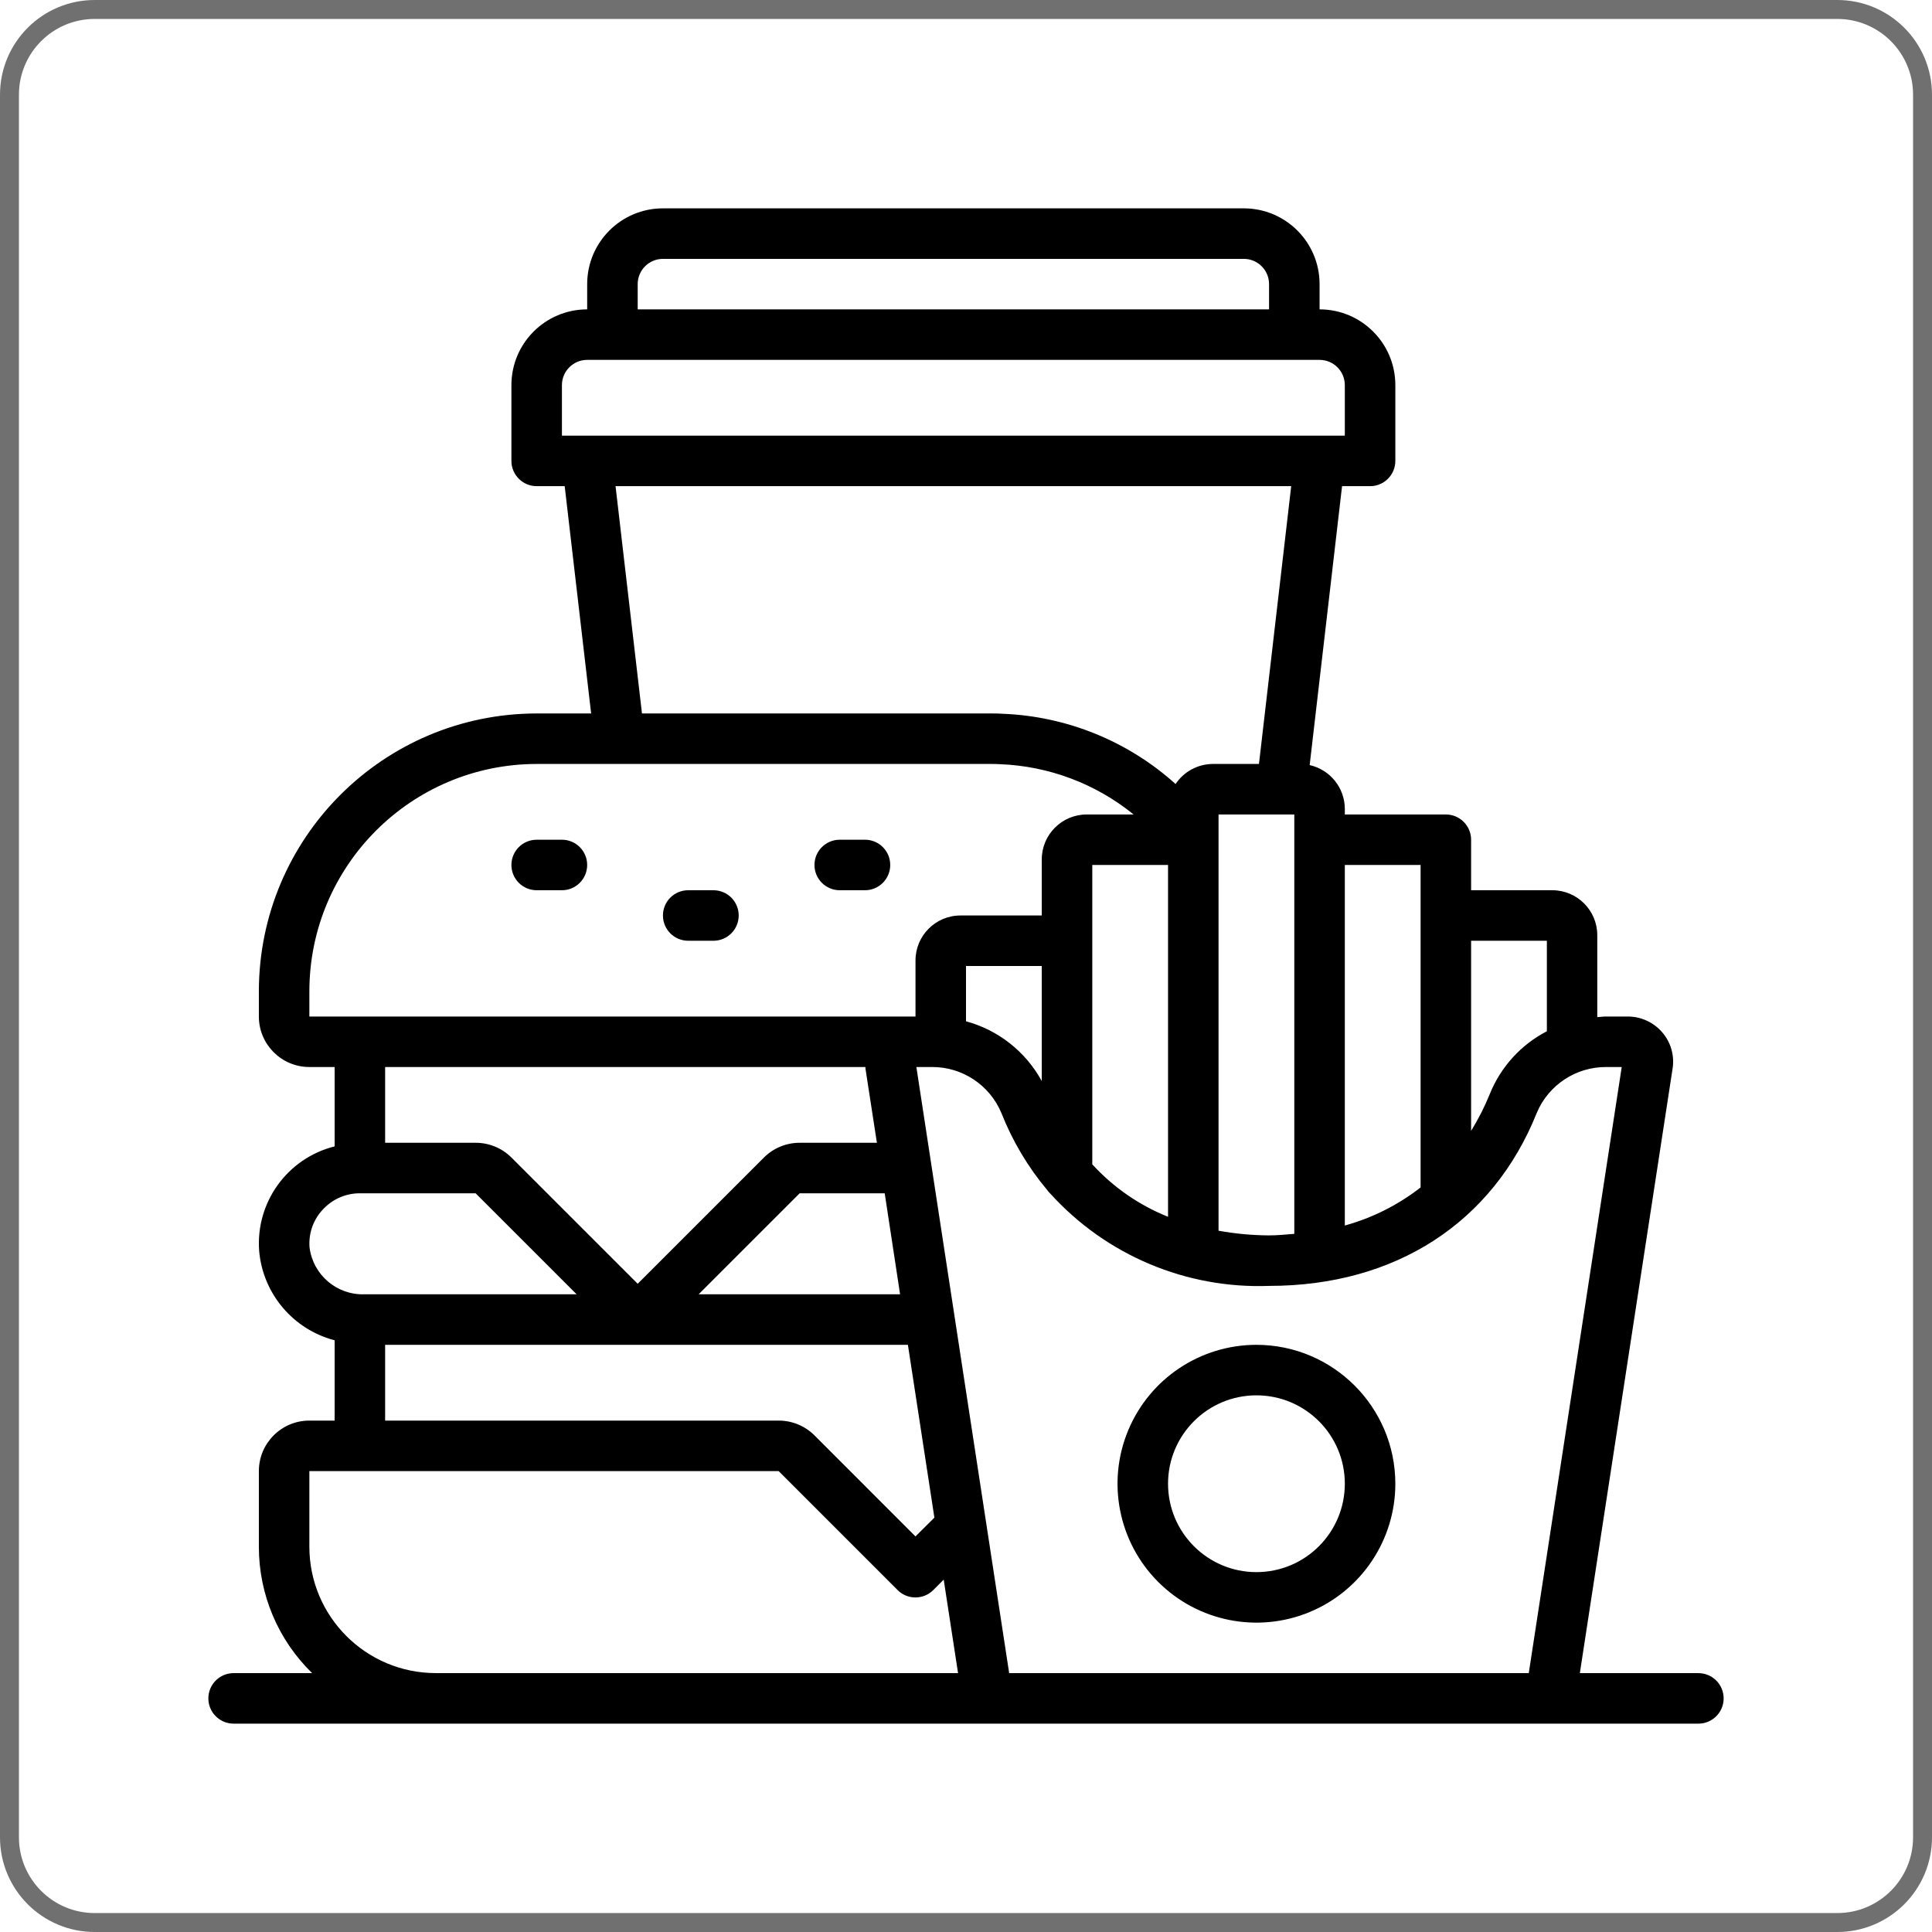
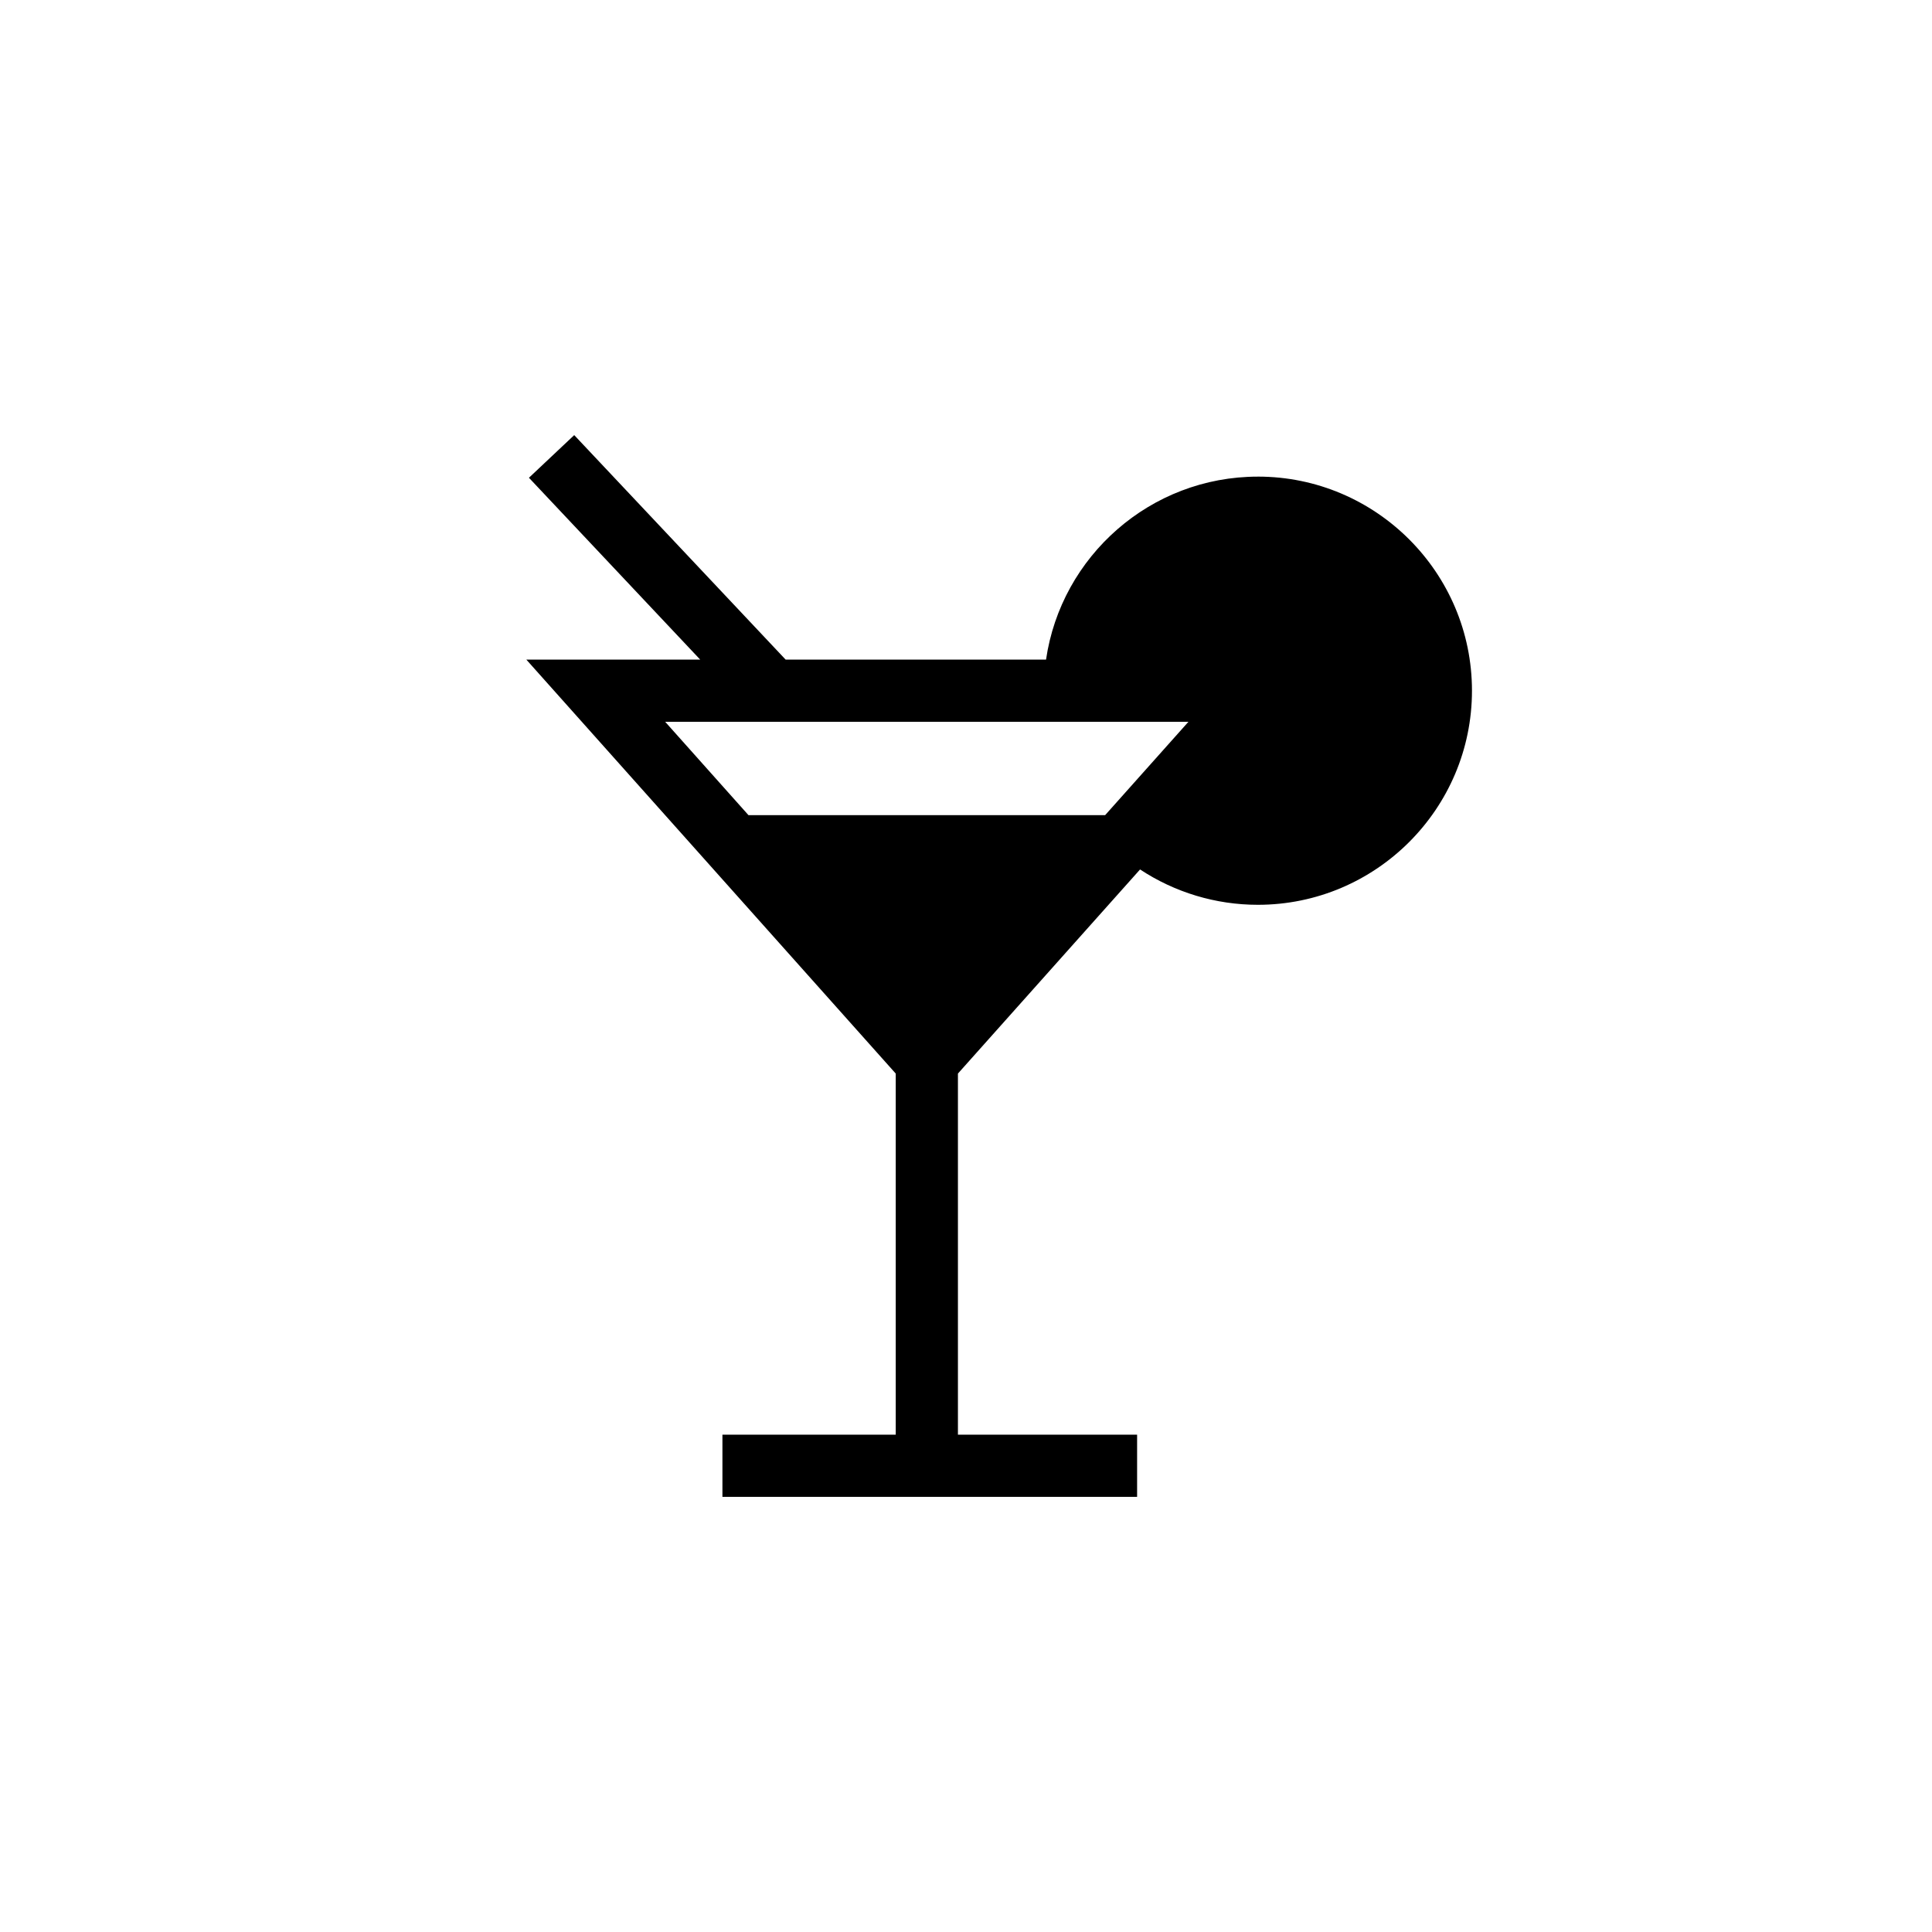
- <svg xmlns="http://www.w3.org/2000/svg" width="102" height="102" viewBox="0 0 102 102" fill="none">
-   <rect x="0.5" y="0.5" width="101" height="101" rx="4.5" stroke="#707070" />
-   <path d="M29.667 44.333H28.334C27.597 44.333 27 44.93 27 45.667C27 46.403 27.597 47 28.334 47H29.667C30.403 47 31 46.403 31 45.667C31 44.93 30.403 44.333 29.667 44.333Z" fill="black" />
-   <path d="M37.667 47H36.334C35.597 47 35 47.597 35 48.333C35 49.07 35.597 49.667 36.334 49.667H37.667C38.403 49.667 39 49.07 39 48.333C39 47.597 38.403 47 37.667 47Z" fill="black" />
-   <path d="M45.667 44.333H44.334C43.597 44.333 43 44.93 43 45.667C43 46.403 43.597 47 44.334 47H45.667C46.403 47 47 46.403 47 45.667C47 44.93 46.403 44.333 45.667 44.333Z" fill="black" />
-   <path d="M89.667 88.333H83.408L88.308 56.391C88.408 55.708 88.205 55.015 87.752 54.495C87.295 53.968 86.631 53.665 85.934 53.667H84.791C84.634 53.667 84.483 53.691 84.328 53.7V49.373C84.328 48.065 83.269 47.004 81.96 47H77.667V44.333C77.667 43.597 77.07 43 76.334 43H71V42.707C70.998 41.597 70.227 40.636 69.144 40.393L70.854 25.667H72.334C73.07 25.667 73.667 25.07 73.667 24.333V20.333C73.667 18.124 71.876 16.333 69.667 16.333V15C69.667 12.791 67.876 11 65.667 11H35C32.791 11 31 12.791 31 15V16.333C28.791 16.333 27 18.124 27 20.333V24.333C27 25.07 27.597 25.667 28.333 25.667H29.813L31.209 37.667H28.333C20.237 37.676 13.676 44.237 13.667 52.333V53.667C13.667 55.139 14.861 56.333 16.333 56.333H17.667V60.523C15.169 61.149 13.486 63.484 13.683 66.052C13.883 68.305 15.478 70.19 17.667 70.761V75H16.333C14.861 75 13.667 76.194 13.667 77.667V81.667C13.666 84.177 14.681 86.582 16.48 88.333H12.333C11.597 88.333 11 88.93 11 89.667C11 90.403 11.597 91 12.333 91H89.667C90.403 91 91 90.403 91 89.667C91 88.93 90.403 88.333 89.667 88.333ZM77.667 49.667H81.667V54.445C80.296 55.156 79.225 56.335 78.65 57.768C78.377 58.439 78.048 59.087 77.667 59.703V49.667ZM71 45.667H75V61.667V61.68V62.691C73.812 63.618 72.453 64.301 71 64.701V45.667ZM33.667 15C33.667 14.264 34.264 13.667 35 13.667H65.667C66.403 13.667 67 14.264 67 15V16.333H33.667V15ZM29.667 23V20.333C29.667 19.597 30.264 19 31 19H69.667C70.403 19 71 19.597 71 20.333V23H29.667ZM64.333 43H68.333V65.141C67.892 65.176 67.456 65.223 67 65.223C66.106 65.217 65.214 65.135 64.333 64.976V43ZM64.04 40.333C63.246 40.334 62.505 40.731 62.065 41.392C59.553 39.131 56.33 37.819 52.953 37.684C52.747 37.667 52.54 37.667 52.333 37.667H33.893L32.498 25.667H68.169L66.467 40.333H64.04ZM16.333 53.667V52.333C16.341 45.709 21.709 40.342 28.333 40.333H52.333C52.473 40.333 52.612 40.333 52.803 40.346C55.377 40.445 57.849 41.377 59.849 43H57.374C56.063 43.001 55.001 44.063 55 45.373V48.333H50.707C49.397 48.334 48.334 49.396 48.334 50.707V53.667H16.333ZM61.667 45.667V64.24C60.142 63.63 58.775 62.683 57.667 61.471V45.667H61.667ZM55 51V57.076C54.153 55.523 52.708 54.382 51 53.919V51H55ZM46.296 60.333H42.213C41.509 60.334 40.833 60.613 40.333 61.111L33.667 67.777L27 61.111C26.501 60.613 25.825 60.334 25.12 60.333H20.333V56.333H45.691C45.691 56.359 45.691 56.384 45.691 56.409L46.296 60.333ZM46.708 63L47.52 68.333H36.884L42.218 63H46.708ZM47.933 71L49.331 80.123L48.333 81.115L43 75.781C42.502 75.283 41.825 75.002 41.12 75H20.333V71H47.933ZM16.343 65.86C16.28 65.087 16.563 64.326 17.116 63.783C17.614 63.28 18.293 62.998 19 63H25.111L30.444 68.333H19.227C17.773 68.372 16.526 67.303 16.343 65.86ZM23 88.331C19.321 88.326 16.339 85.346 16.333 81.667V77.667H19H41.108L47.388 83.947C47.909 84.467 48.753 84.467 49.273 83.947L49.823 83.397L50.58 88.331L23 88.331ZM53.279 88.333L48.38 56.333L49.195 56.333C50.797 56.322 52.248 57.281 52.867 58.759C53.453 60.243 54.275 61.623 55.301 62.845C55.349 62.911 55.402 62.972 55.461 63.028C58.403 66.27 62.625 68.049 67 67.889C73.667 67.889 78.813 64.556 81.133 58.757C81.751 57.283 83.197 56.326 84.796 56.333L85.619 56.333L80.711 88.333H53.279Z" fill="black" />
-   <path d="M66.333 71C63.367 71 60.693 72.787 59.558 75.527C58.423 78.267 59.051 81.422 61.148 83.519C63.245 85.616 66.4 86.244 69.14 85.109C71.88 83.974 73.667 81.299 73.667 78.333C73.662 74.285 70.382 71.004 66.333 71ZM66.333 83C63.756 83 61.667 80.911 61.667 78.333C61.667 75.756 63.756 73.667 66.333 73.667C68.911 73.667 71 75.756 71 78.333C71 80.911 68.911 83 66.333 83Z" fill="black" />
+ <svg xmlns="http://www.w3.org/2000/svg" id="Layer_1" data-name="Layer 1" viewBox="0 0 1080 1080">
+   <path d="M703.15,266.44c-60.09,0-109.97,44.51-118.41,102.29h-145.56l-118.19-125.5-25.31,23.84,95.74,101.66h-97.19l206.49,231.4v201.86h-96.88v34.77h231.81v-34.77h-100.16v-201.86l101.81-114.1c19.44,12.82,42.28,19.76,65.86,19.76,65.99,0,119.68-53.69,119.68-119.68s-53.69-119.68-119.68-119.68ZM617.79,455.66h-199.4l-46.54-52.16h292.48l-46.54,52.16Z" />
</svg>
